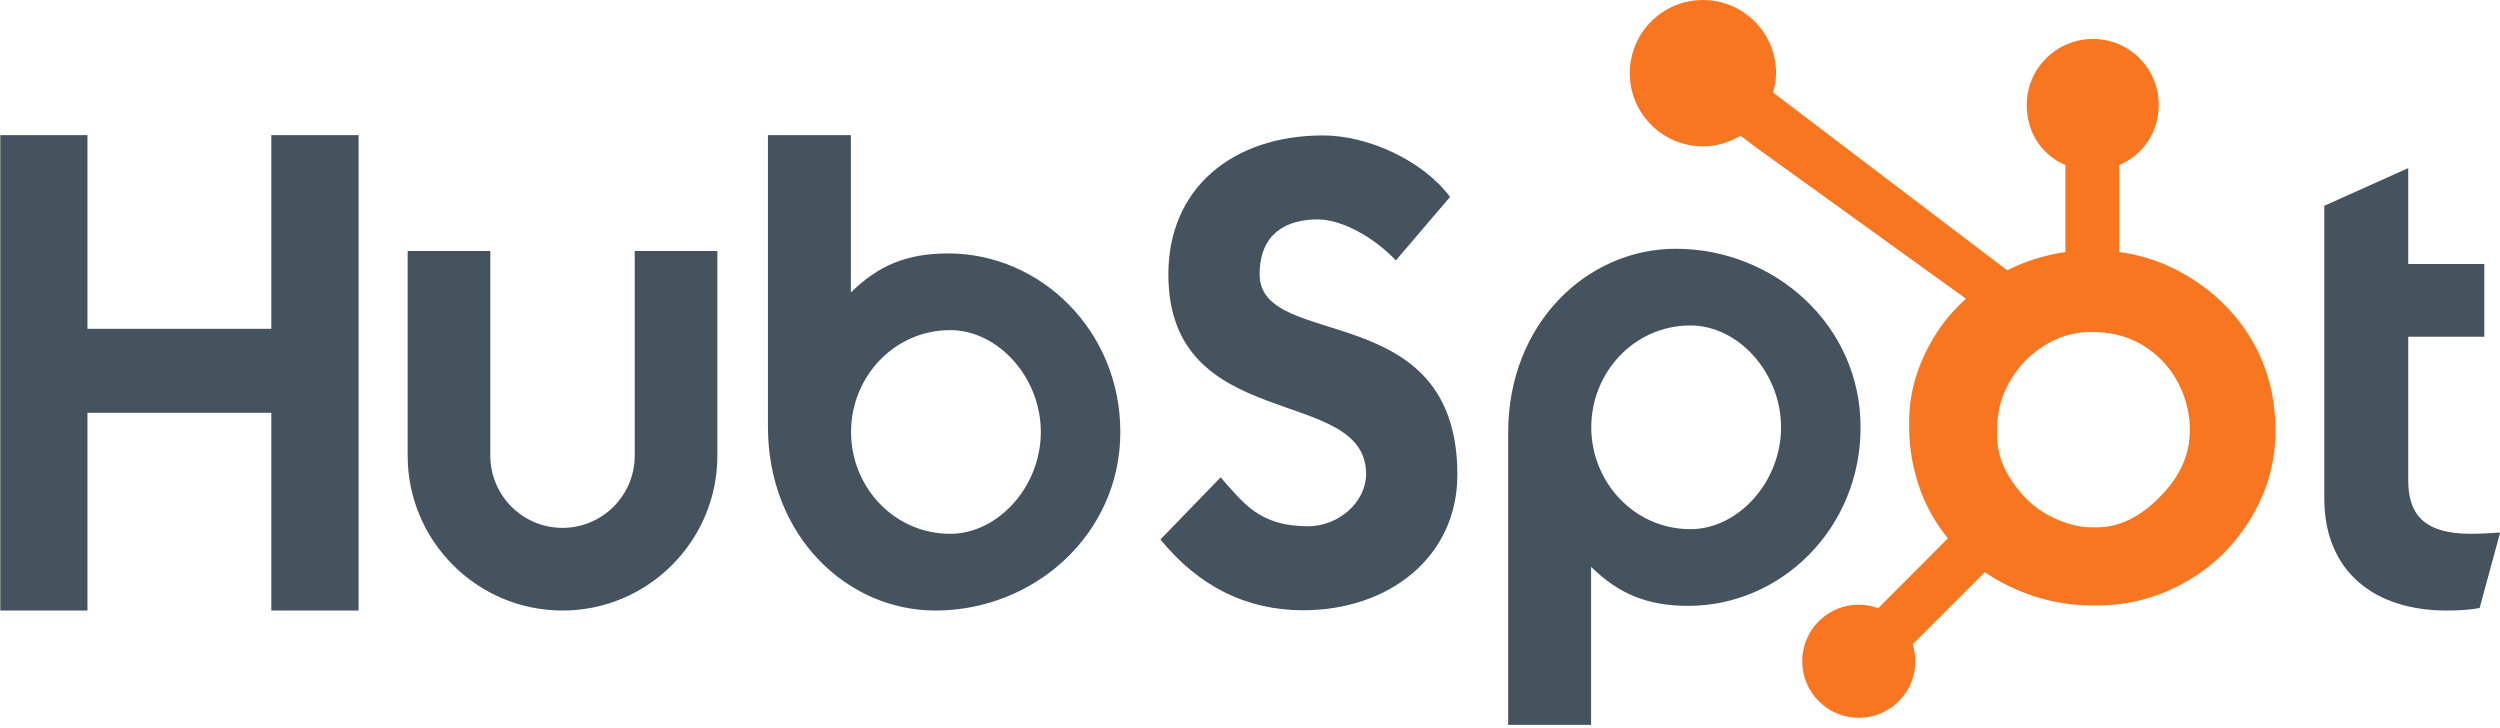
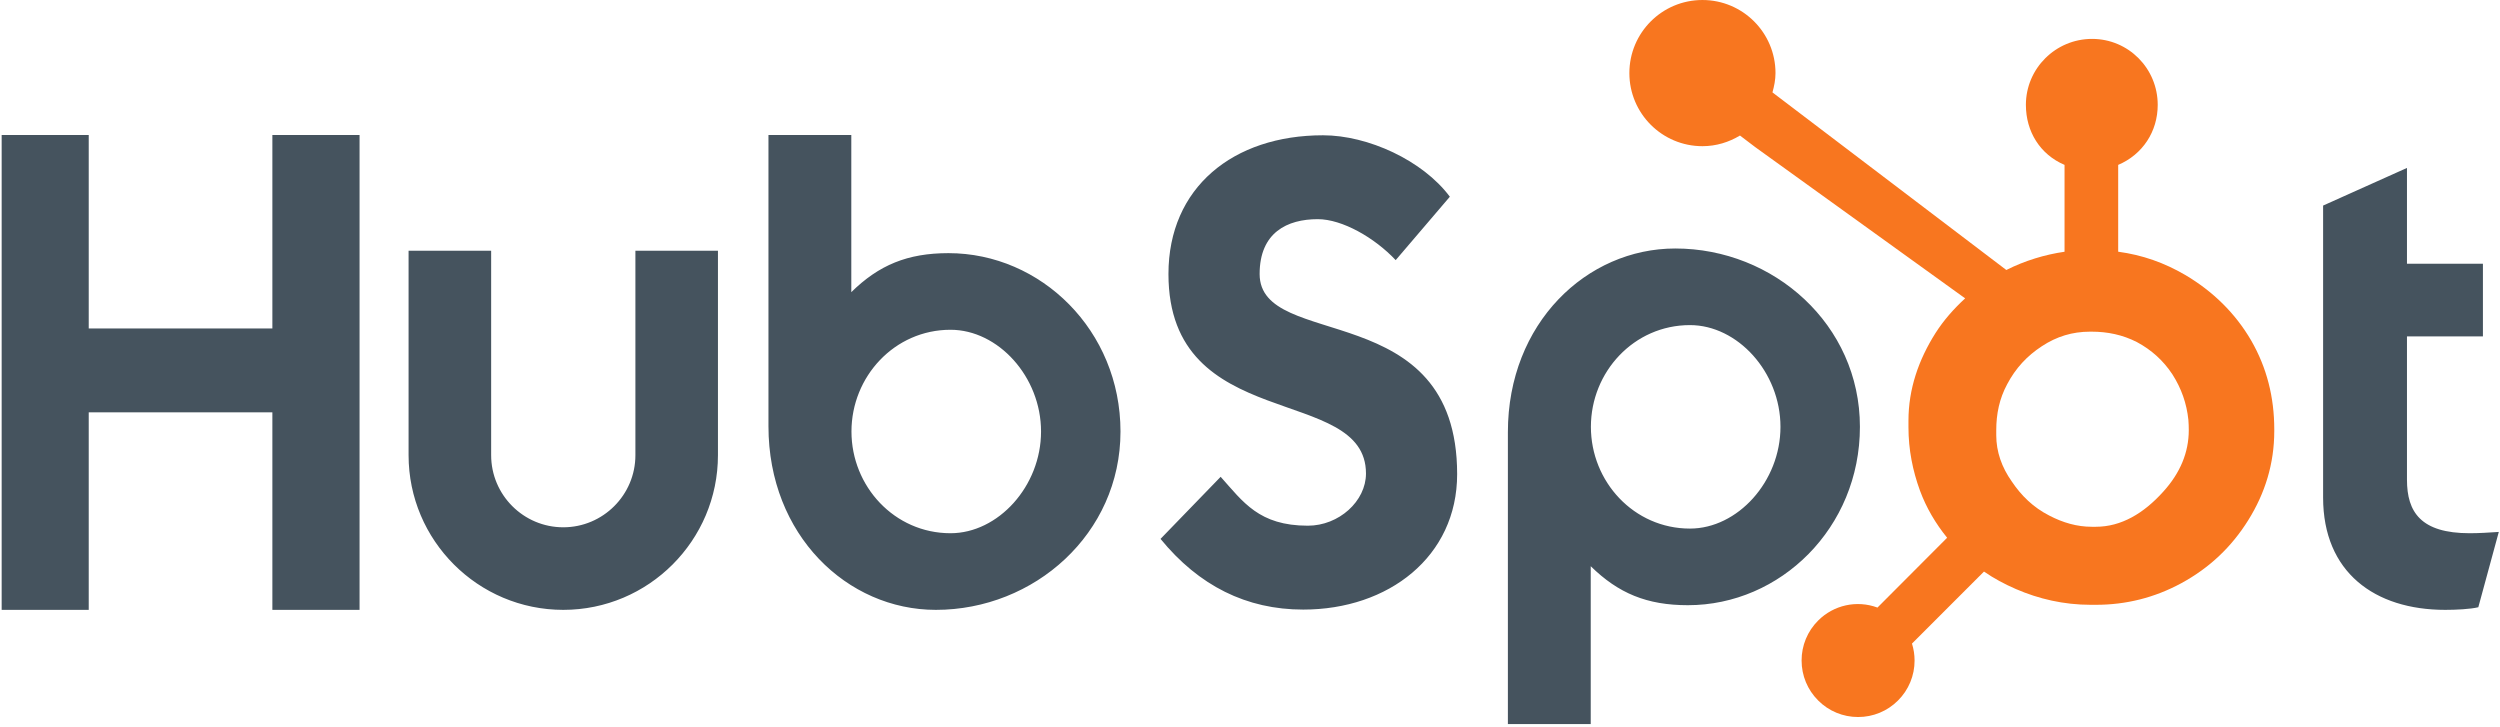
- <svg xmlns="http://www.w3.org/2000/svg" viewBox="0 0 512 149">
+ <svg xmlns="http://www.w3.org/2000/svg" width="3.44em" height="1em" viewBox="0 0 512 149">
  <path fill="#45535e" d="M.06 27.679h17.852v39.662h37.651V27.679h17.875v97.358H55.563V84.542H17.912v40.495H.06zm129.933 65.647c0 8.15-6.64 14.782-14.788 14.782c-8.151 0-14.787-6.632-14.787-14.782V51.41h-16.93v41.916c0 17.487 14.229 31.711 31.717 31.711c17.484 0 31.712-14.224 31.712-31.711V51.41h-16.924zm64.186-41.425c-8.398 0-14.26 2.437-19.921 7.994V27.679h-16.985v59.705c0 22.348 16.158 37.653 34.311 37.653c20.181 0 37.863-15.578 37.863-36.567c0-20.723-16.305-36.569-35.268-36.569m.422 57.423c-11.509 0-20.31-9.612-20.31-20.854c0-11.244 8.801-20.859 20.31-20.859c9.752 0 18.558 9.615 18.558 20.859c0 11.242-8.806 20.854-18.558 20.854m63.373-53.144c0-8.538 5.689-11.245 11.917-11.245c5.014 0 11.649 3.792 15.979 8.398l11.103-13.001c-5.549-7.448-16.788-12.596-25.998-12.596c-18.421 0-31.694 10.7-31.694 28.444c0 32.91 40.497 22.478 40.497 40.902c0 5.682-5.551 10.698-11.913 10.698c-10.026 0-13.278-4.876-17.881-10.024l-12.327 12.729c7.86 9.617 17.608 14.495 29.257 14.495c17.47 0 31.556-10.835 31.556-27.767c0-36.566-40.496-25.188-40.496-41.033m85.21-5.233c-18.151 0-34.311 15.296-34.311 37.649v59.859h16.984v-32.369c5.662 5.553 11.521 7.994 19.922 7.994c18.962 0 35.269-15.844 35.269-36.567c0-20.992-17.687-36.566-37.864-36.566m3.018 57.425c-11.508 0-20.31-9.625-20.31-20.859c0-11.244 8.802-20.859 20.31-20.859c9.75 0 18.557 9.615 18.557 20.859c0 11.234-8.807 20.859-18.557 20.859m159.867.952c-10.018 0-12.862-4.332-12.862-10.971V68.965h15.572V54.069h-15.572v-19.64l-17.195 7.718v59.863c0 15.306 10.56 23.027 25.045 23.027c2.167 0 5.15-.14 6.777-.541l4.199-15.438c-1.896.131-4.062.266-5.964.266" />
  <path fill="#f8761f" d="M461.278 69.831c-3.256-5.602-7.836-10.093-13.562-13.474c-4.279-2.491-8.716-4.072-13.716-4.751v-17.8c5-2.123 8.103-6.822 8.103-12.304c0-7.472-5.992-13.527-13.458-13.527c-7.472 0-13.569 6.055-13.569 13.527c0 5.482 2.924 10.181 7.924 12.304v17.808c-4 .578-8.148 1.825-11.936 3.741c-7.737-5.876-33.107-25.153-47.948-36.412c.352-1.269.623-2.577.623-3.957c0-8.276-6.702-14.984-14.981-14.984S333.78 6.71 333.78 14.986s6.706 14.985 14.985 14.985c2.824 0 5.436-.826 7.69-2.184l3.132 2.376l43.036 31.008c-2.275 2.089-4.394 4.465-6.089 7.131C393.099 73.737 391 79.717 391 86.24v1.361c0 4.579.87 8.902 2.352 12.963c1.305 3.546 3.213 6.77 5.576 9.685l-14.283 14.318a11.5 11.5 0 0 0-12.166 2.668a11.5 11.5 0 0 0-3.388 8.19c.001 3.093 1.206 6 3.394 8.187a11.5 11.5 0 0 0 8.188 3.394a11.5 11.5 0 0 0 8.191-3.394a11.5 11.5 0 0 0 3.39-8.187c0-1.197-.185-2.365-.533-3.475l14.763-14.765c2.024 1.398 4.21 2.575 6.56 3.59c4.635 2.004 9.751 3.225 15.35 3.225h1.026c6.19 0 12.029-1.454 17.518-4.428c5.784-3.143 10.311-7.441 13.731-12.928c3.438-5.502 5.331-11.581 5.331-18.269v-.334c0-6.579-1.523-12.649-4.722-18.21m-18.038 30.973c-4.007 4.453-8.613 7.196-13.82 7.196h-.858c-2.974 0-5.883-.822-8.731-2.317c-3.21-1.646-5.65-3.994-7.647-6.967c-2.064-2.918-3.184-6.104-3.184-9.482v-1.026c0-3.321.637-6.47 2.243-9.444c1.717-3.251 4.036-5.779 7.12-7.789c3.028-1.996 6.262-2.975 9.864-2.975h.335c3.266 0 6.358.644 9.276 2.137c2.973 1.592 5.402 3.767 7.285 6.628c1.829 2.862 2.917 5.949 3.267 9.312c.055.699.083 1.415.083 2.099c0 4.564-1.744 8.791-5.233 12.628" />
</svg>
